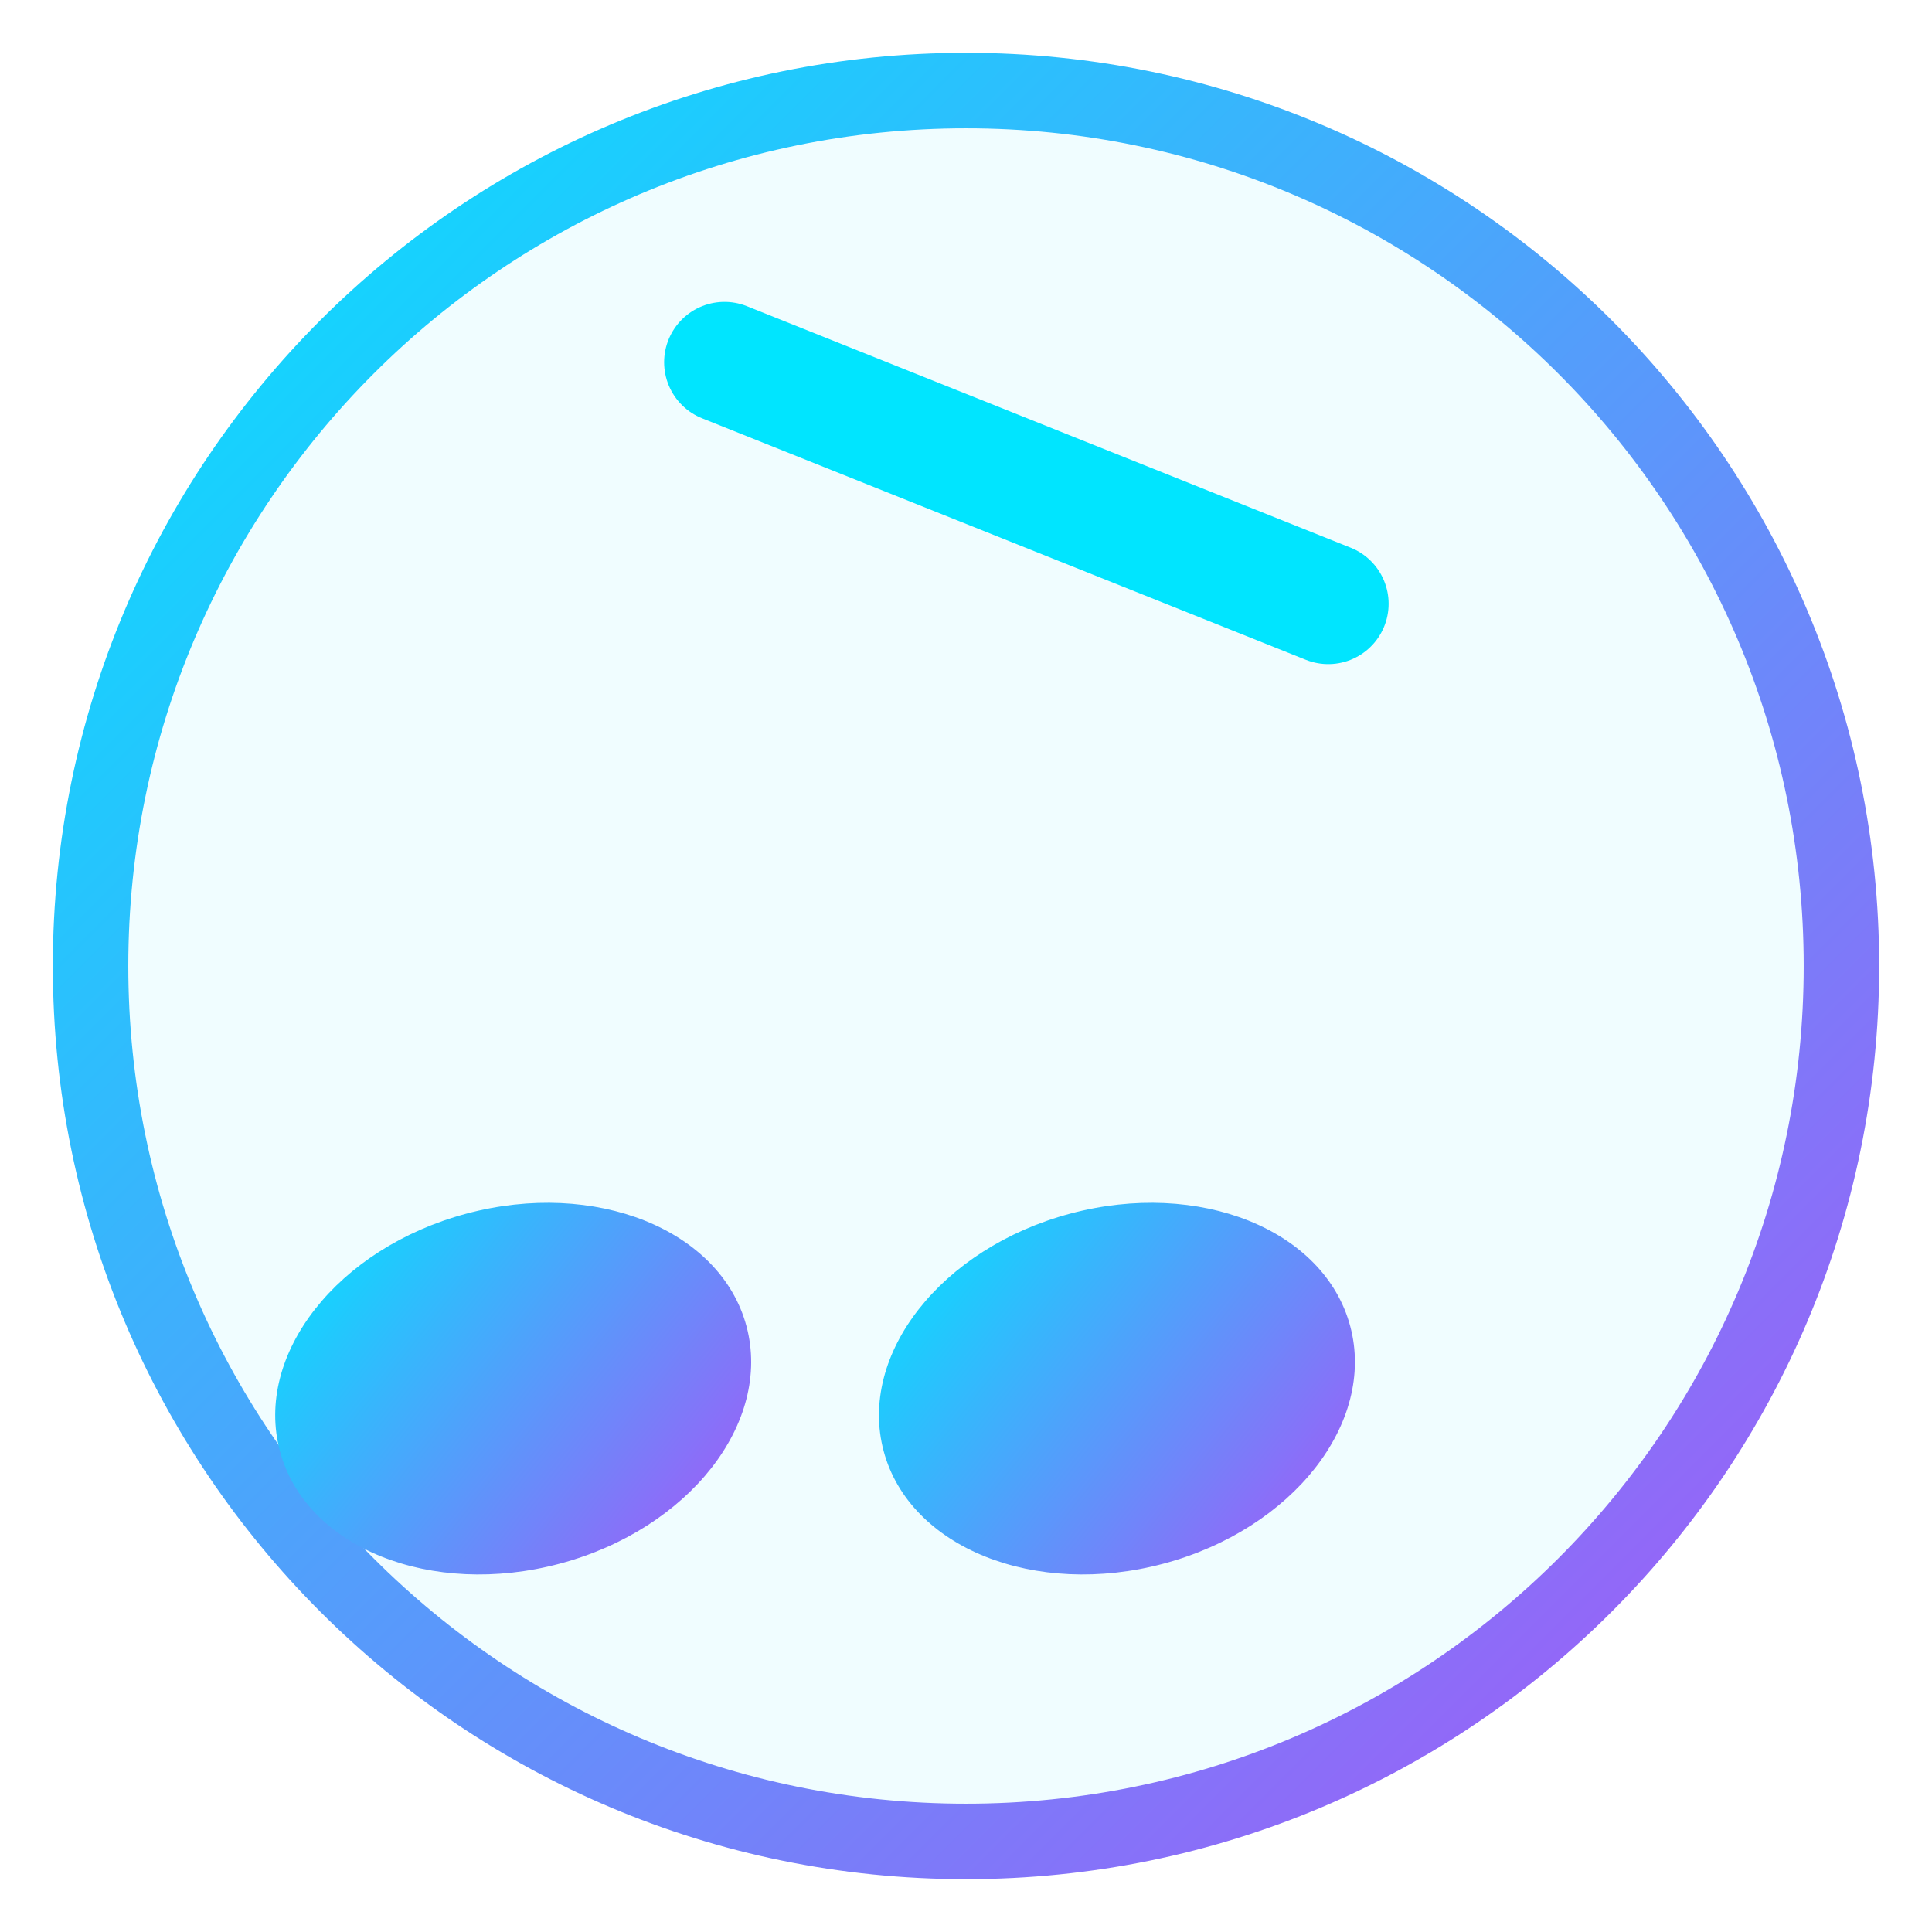
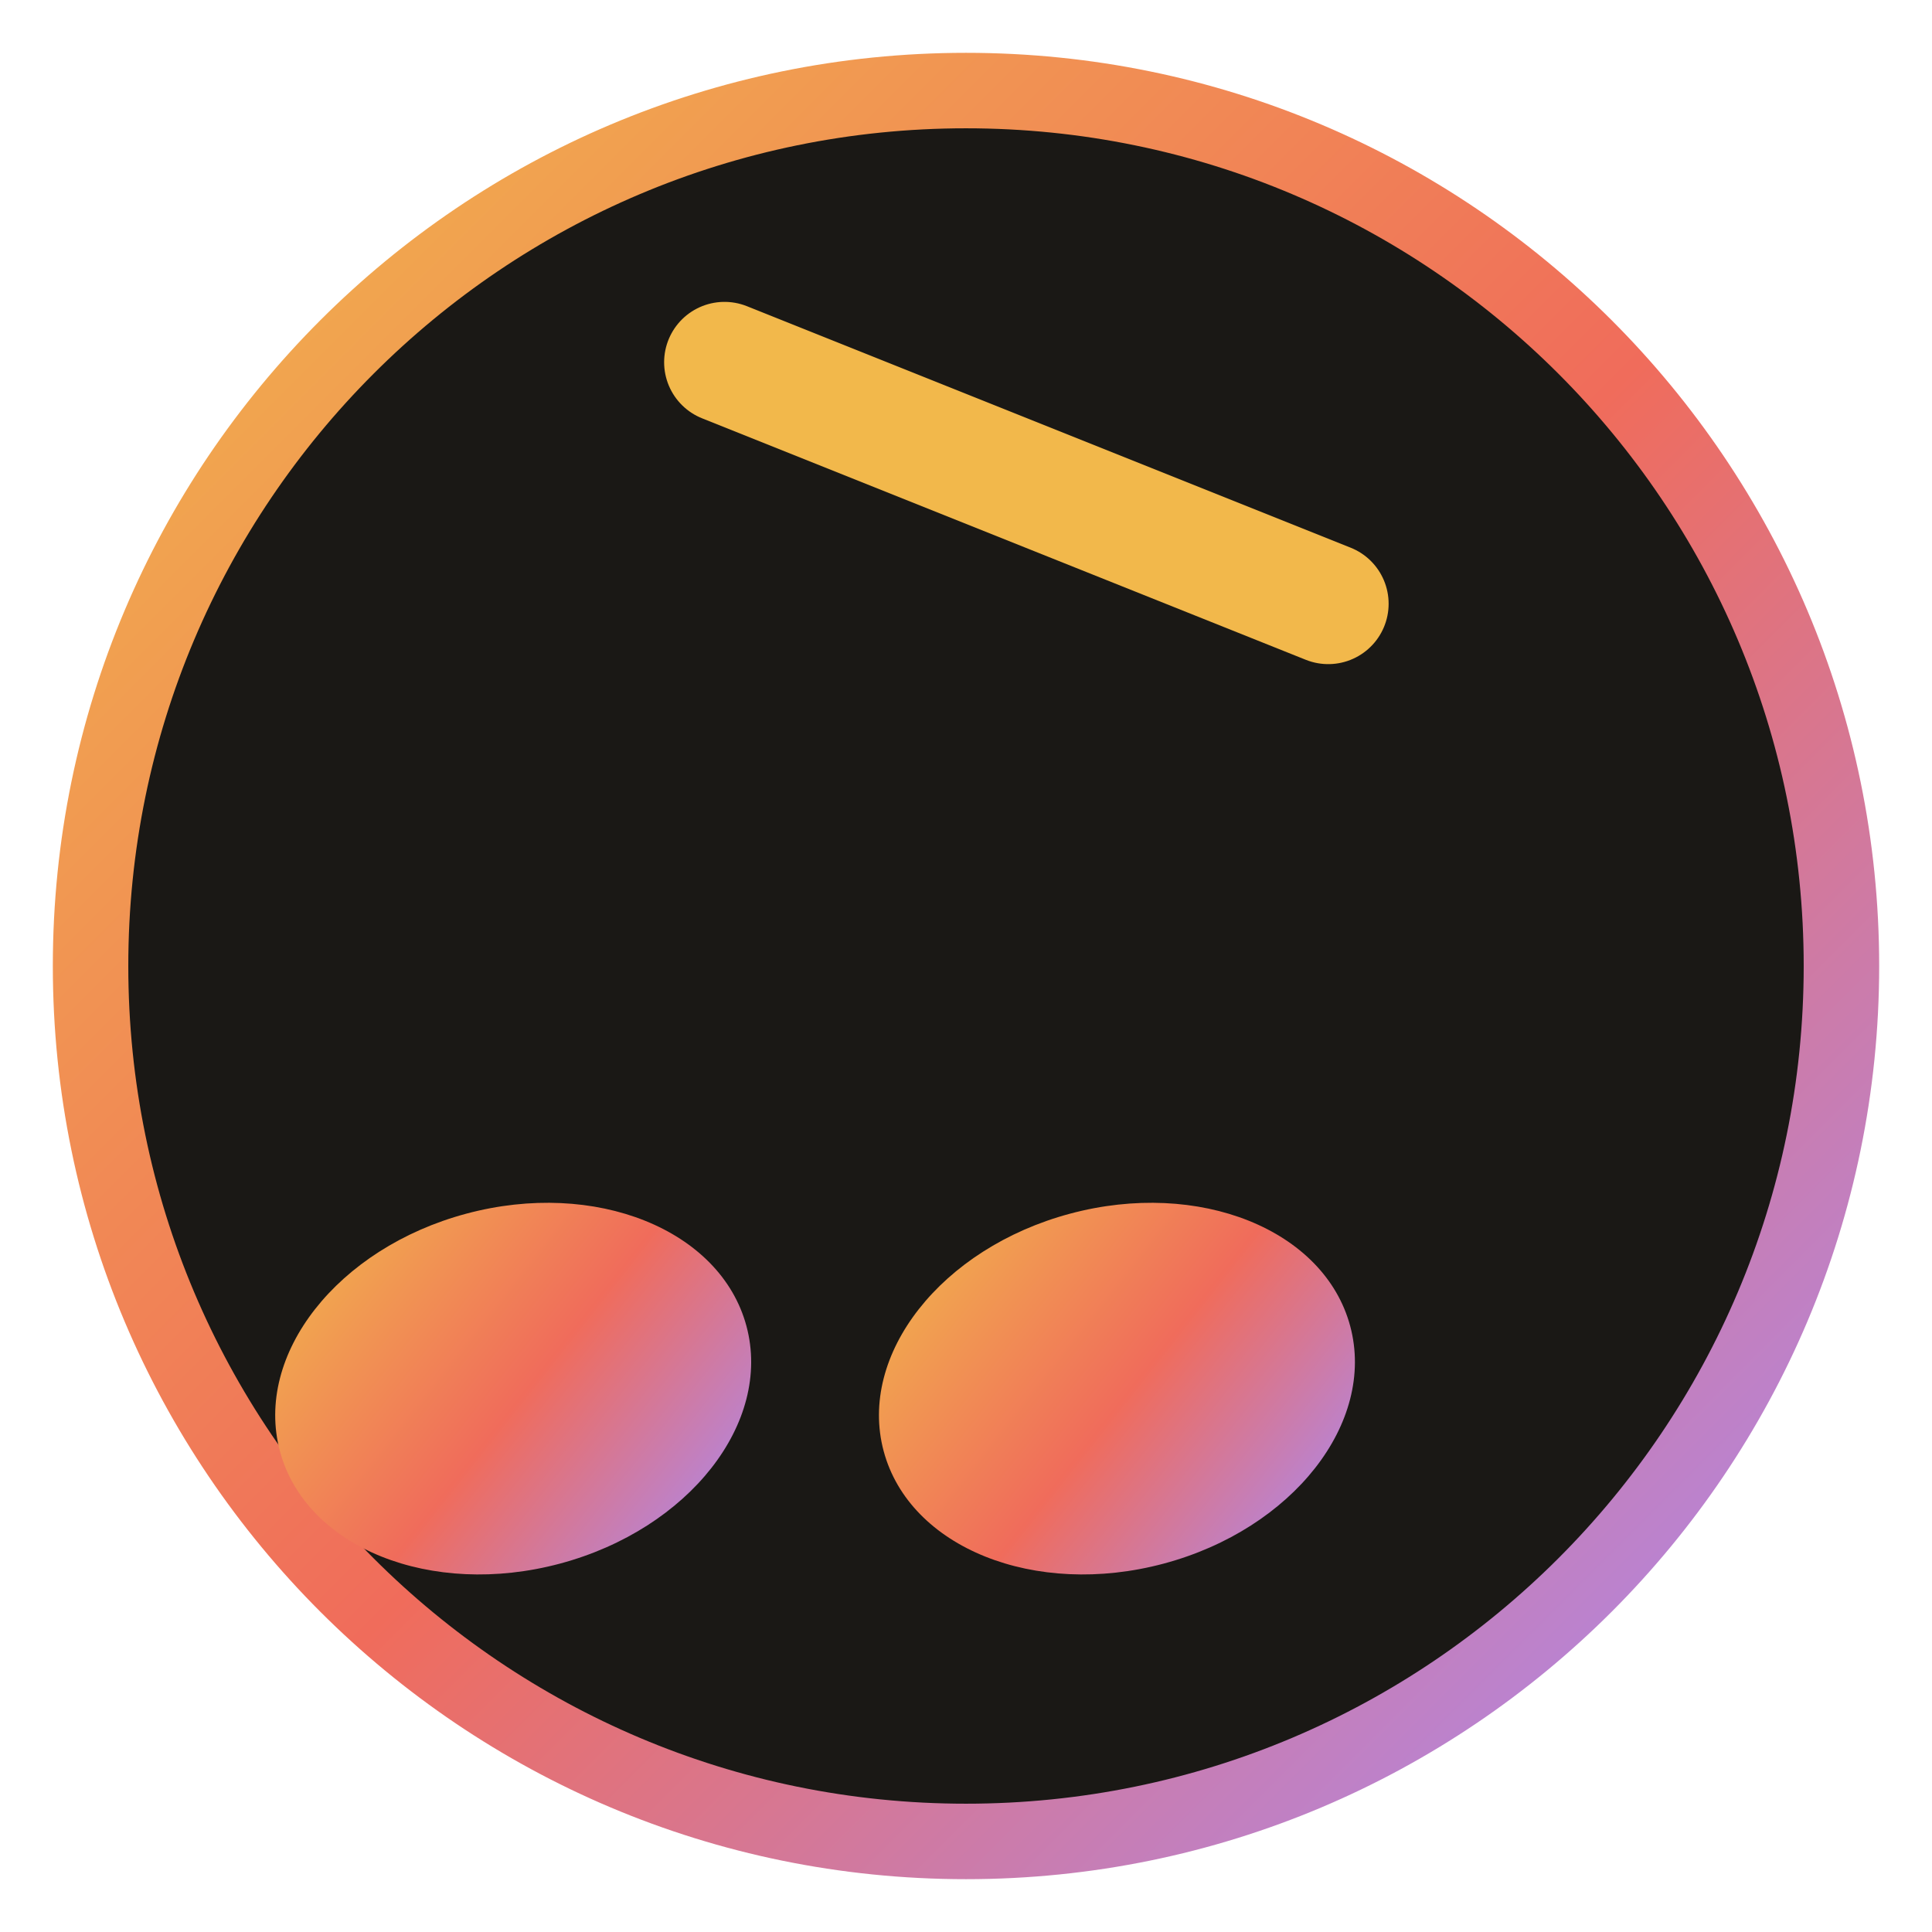
<svg xmlns="http://www.w3.org/2000/svg" viewBox="0 0 64 64">
  <defs>
    <linearGradient id="g" x1="0" y1="0" x2="1" y2="1">
-       <stop offset="0%" stop-color="#00e5ff" />
-       <stop offset="100%" stop-color="#a855f7" />
+       <stop offset="0%" stop-color="#f2b84b" />
+       <stop offset="52%" stop-color="#f06c5b" />
+       <stop offset="100%" stop-color="#a78bfa" />
    </linearGradient>
  </defs>
-   <circle cx="32" cy="32" r="29" fill="rgba(0,229,255,0.06)" stroke="url(#g)" stroke-width="2.5" />
+   <circle cx="32" cy="32" r="29" fill="#1a1815" stroke="url(#g)" stroke-width="2.5" />
  <line x1="24" y1="12" x2="24" y2="46" stroke="url(#g)" stroke-width="3" stroke-linecap="round" />
  <ellipse cx="17" cy="46" rx="8" ry="6" fill="url(#g)" transform="rotate(-15, 17, 46)" />
  <line x1="44" y1="20" x2="44" y2="46" stroke="url(#g)" stroke-width="3" stroke-linecap="round" />
  <ellipse cx="37" cy="46" rx="8" ry="6" fill="url(#g)" transform="rotate(-15, 37, 46)" />
-   <line x1="24" y1="12" x2="44" y2="20" stroke="#00e5ff" stroke-width="4" stroke-linecap="round" />
+   <line x1="24" y1="12" x2="44" y2="20" stroke="#f2b84b" stroke-width="4" stroke-linecap="round" />
</svg>
